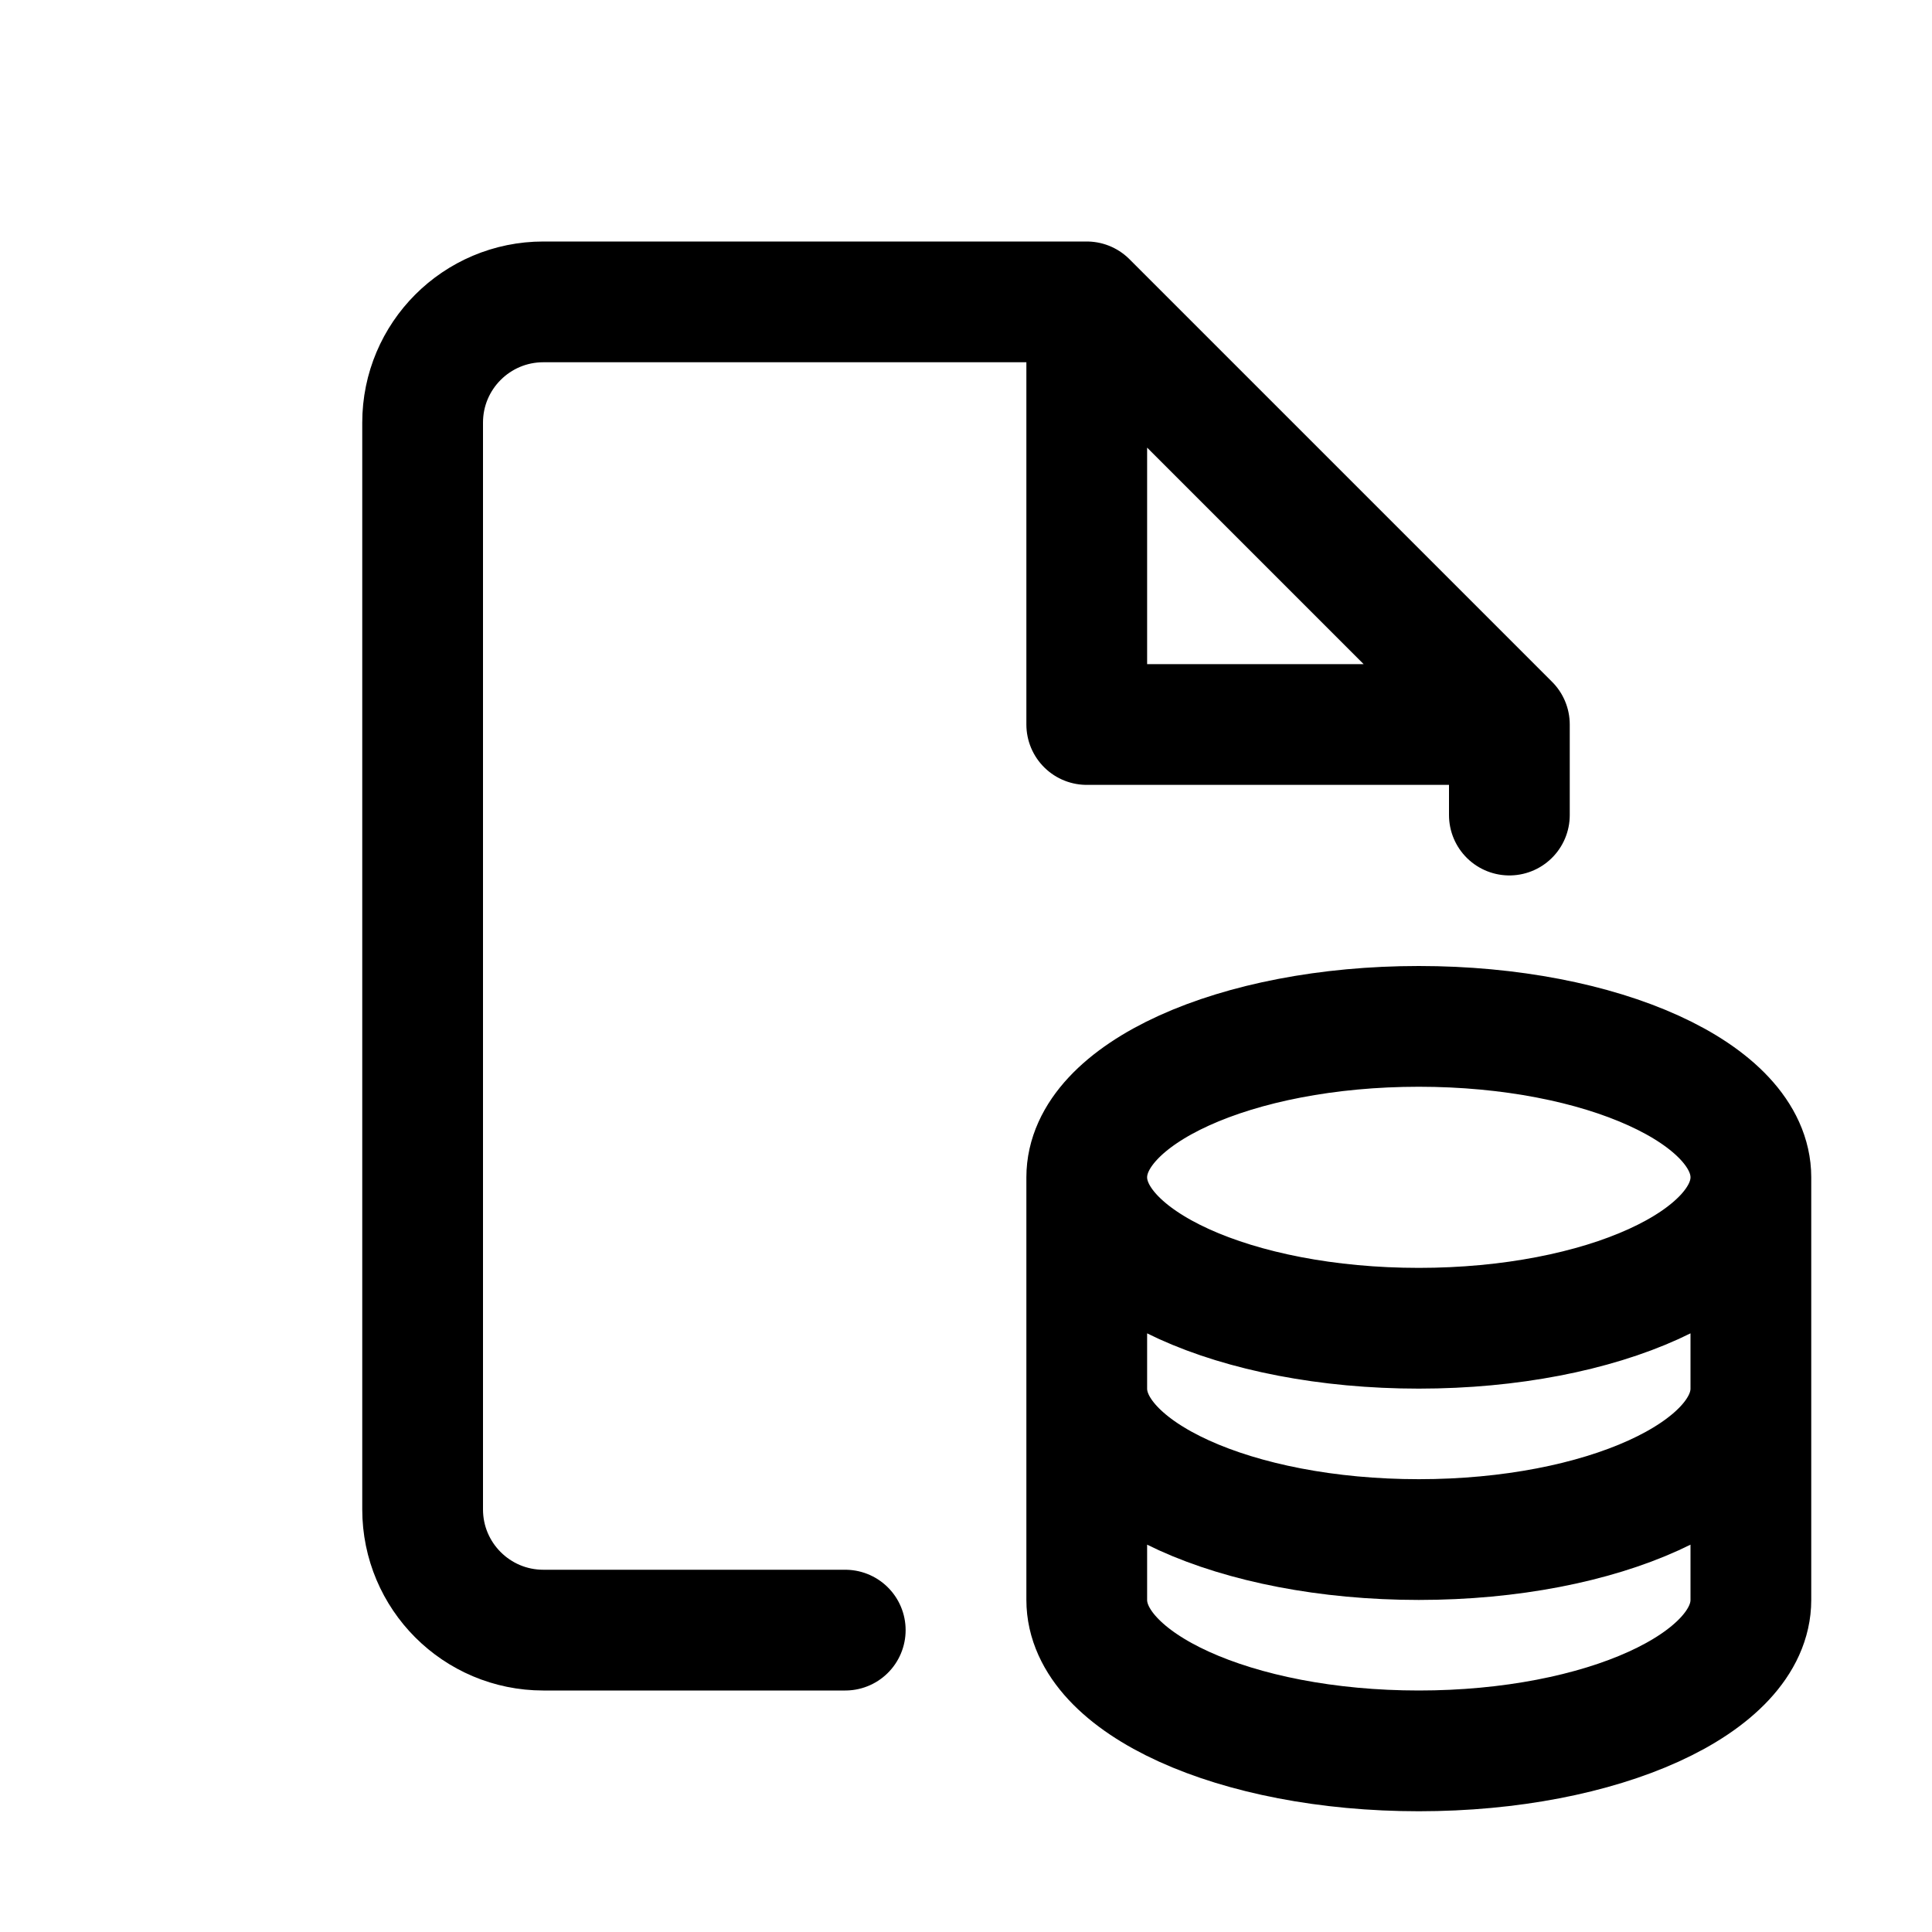
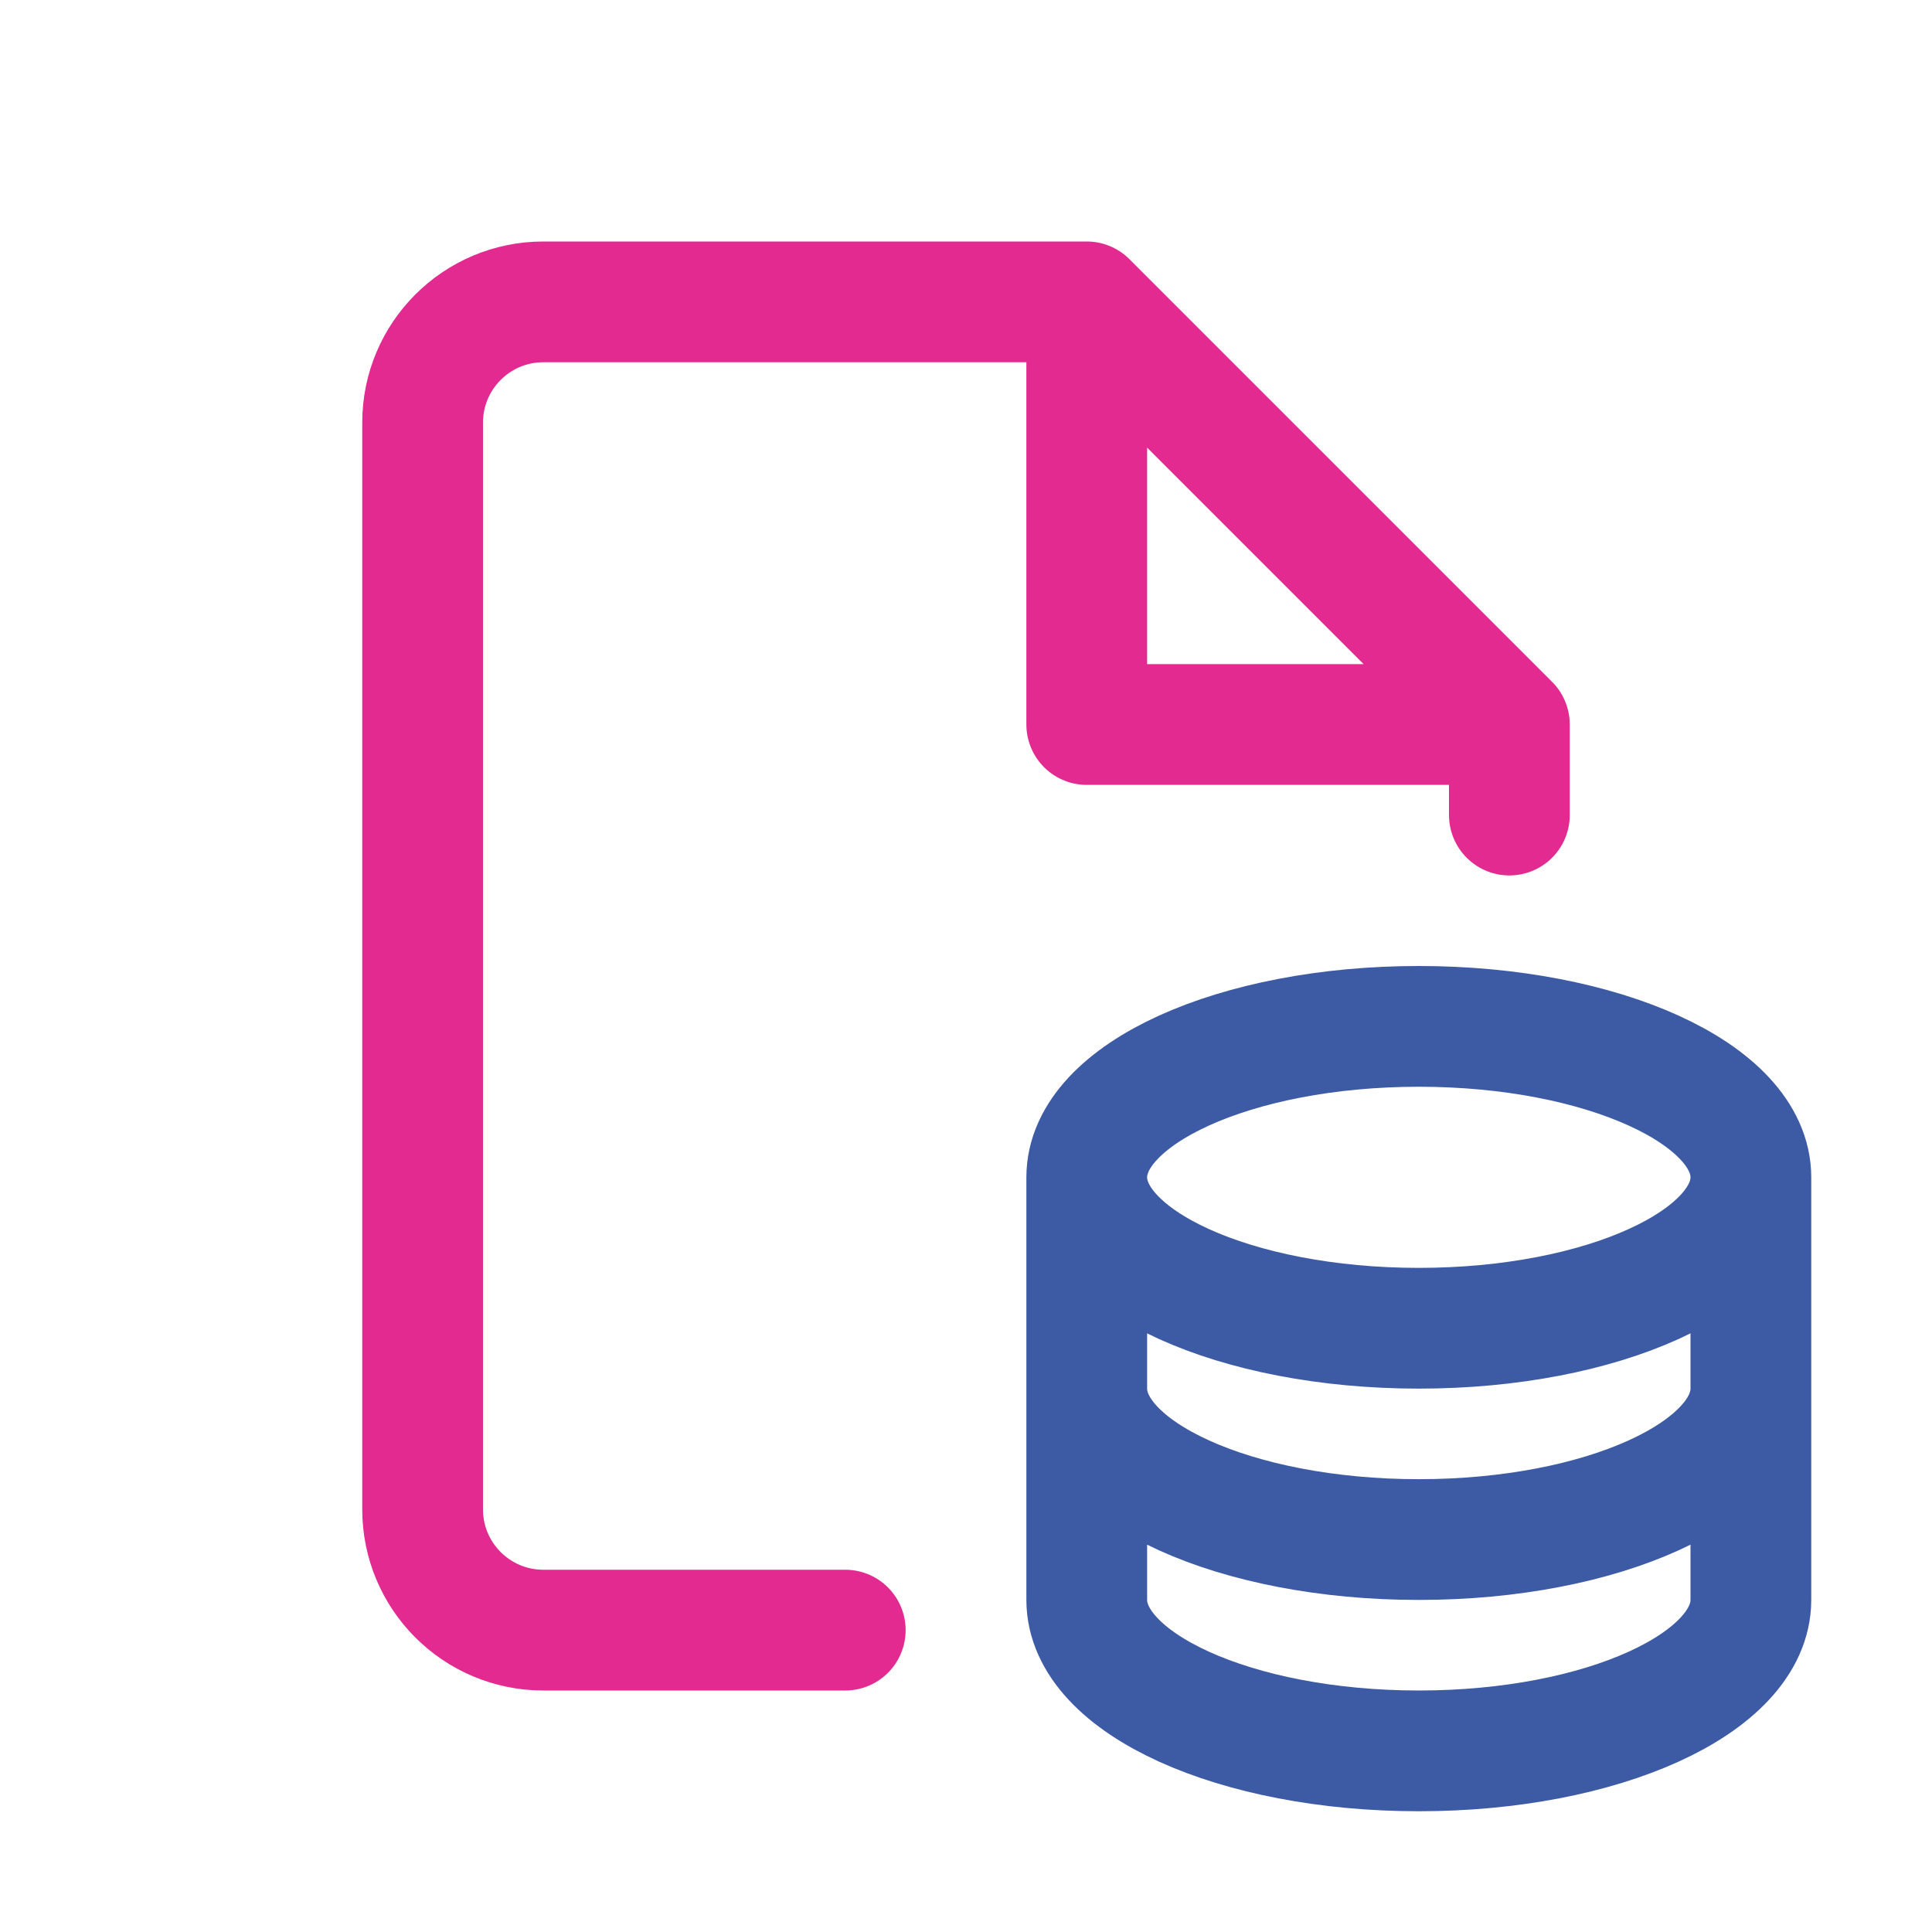
<svg xmlns="http://www.w3.org/2000/svg" width="32" height="32" viewBox="0 0 32 32" fill="none">
-   <path d="M18 5H9C7.895 5 7 5.895 7 7V25C7 26.105 7.895 27 9 27H14M18 5L25 12M18 5V12H25M25 12V13.5" stroke="black" stroke-width="2" stroke-linecap="round" stroke-linejoin="round" />
-   <path d="M29 19.5C29 20.881 26.538 22 23.5 22C20.462 22 18 20.881 18 19.5M29 19.5C29 18.119 26.538 17 23.5 17C20.462 17 18 18.119 18 19.5M29 19.5V26.5C29 27.881 26.538 29 23.5 29C20.462 29 18 27.881 18 26.5V19.5M29 23C29 24.381 26.538 25.5 23.5 25.5C20.462 25.5 18 24.381 18 23" stroke="black" stroke-width="2" stroke-linecap="round" />
+   <path d="M18 5H9C7.895 5 7 5.895 7 7V25C7 26.105 7.895 27 9 27H14M18 5L25 12M18 5V12H25M25 12V13.5" stroke="#E22A90" stroke-width="2" stroke-linecap="round" stroke-linejoin="round" />
+   <path d="M29 19.5C29 20.881 26.538 22 23.5 22C20.462 22 18 20.881 18 19.5M29 19.5C29 18.119 26.538 17 23.5 17C20.462 17 18 18.119 18 19.5M29 19.5V26.5C29 27.881 26.538 29 23.5 29C20.462 29 18 27.881 18 26.5V19.5M29 23C29 24.381 26.538 25.5 23.5 25.5C20.462 25.5 18 24.381 18 23" stroke="#3C5BA4" stroke-width="2" stroke-linecap="round" />
</svg>
